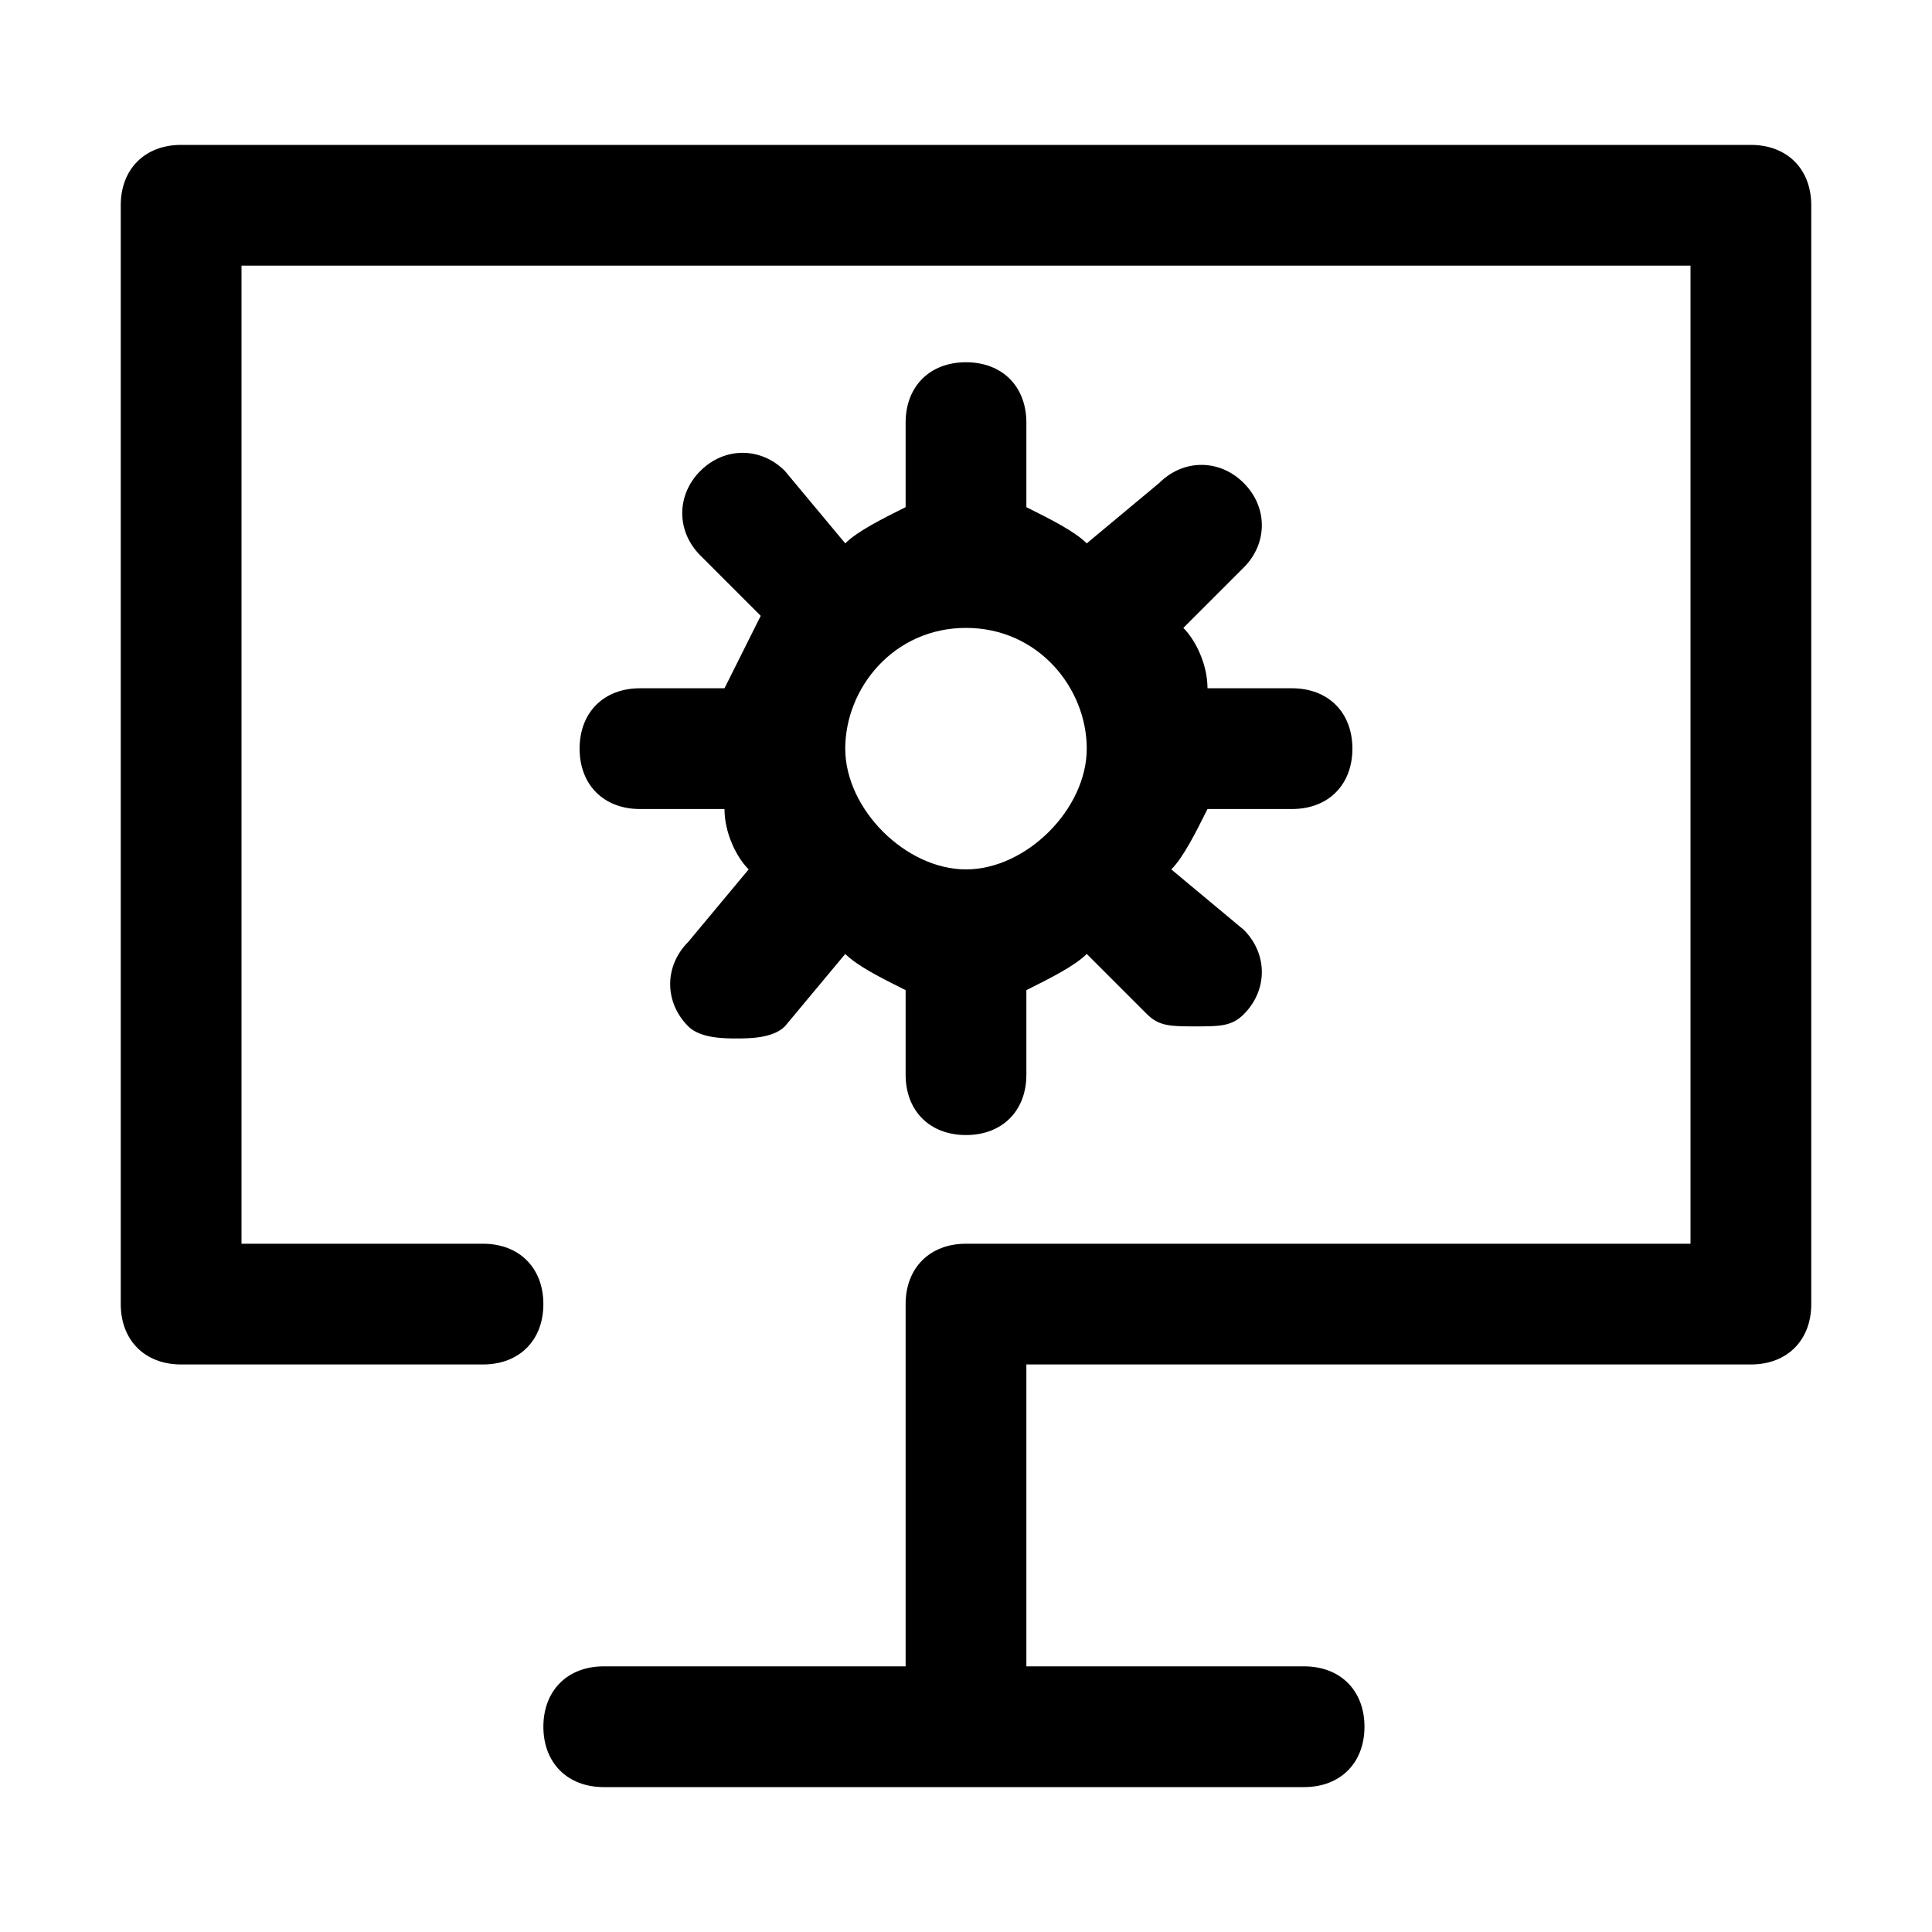
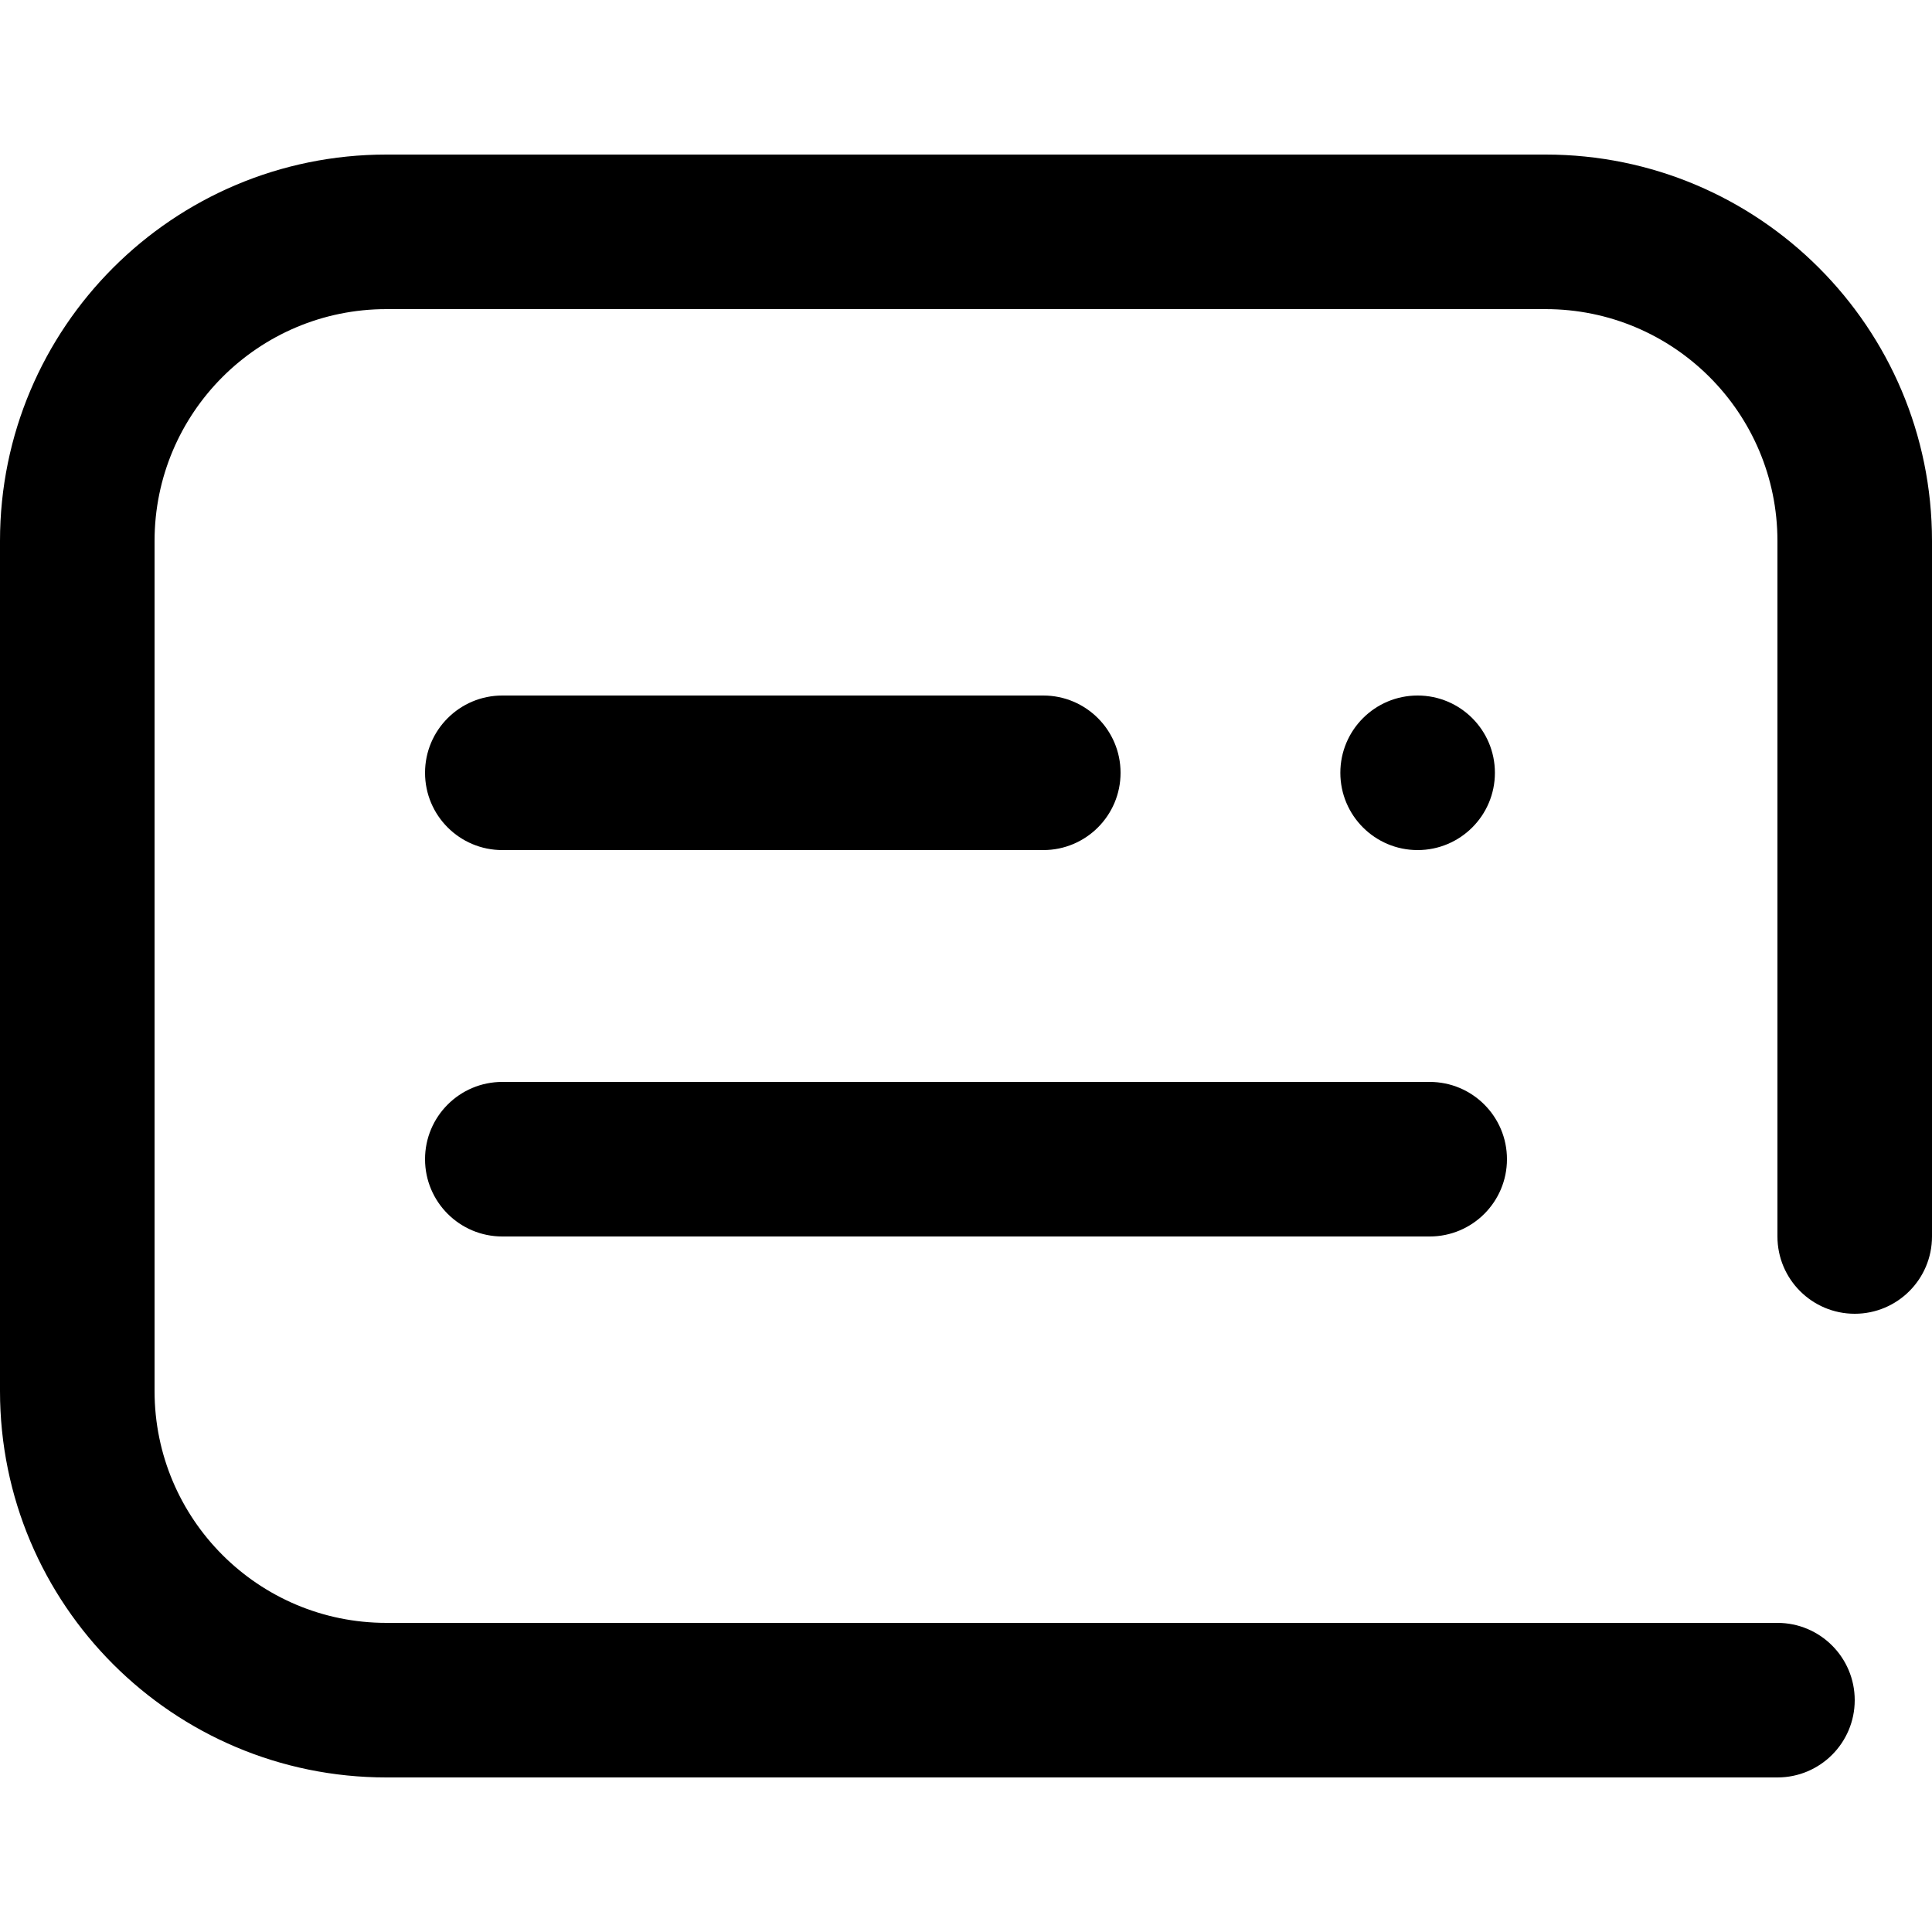
- <svg xmlns="http://www.w3.org/2000/svg" t="1541662233456" class="icon" style="" viewBox="0 0 1024 1024" version="1.1" p-id="971" width="200" height="200">
+ <svg xmlns="http://www.w3.org/2000/svg" t="1550744245160" class="icon" style="" viewBox="0 0 1024 1024" version="1.1" p-id="14120" width="200" height="200">
  <defs>
    <style type="text/css" />
  </defs>
-   <path d="M928 76.8h-832c-19.2 0-32 12.8-32 32v582.4c0 19.2 12.8 32 32 32H256c19.2 0 32-12.8 32-32s-12.8-32-32-32H128V140.8h768v518.4H512c-19.2 0-32 12.8-32 32v192H320c-19.2 0-32 12.8-32 32s12.8 32 32 32h371.2c19.2 0 32-12.8 32-32s-12.8-32-32-32H544v-160h384c19.2 0 32-12.8 32-32V108.8c0-19.2-12.8-32-32-32z" fill="" p-id="972" />
-   <path d="M339.2 364.8c-19.2 0-32 12.8-32 32s12.8 32 32 32H384c0 12.8 6.4 25.6 12.8 32l-32 38.4c-12.8 12.8-12.8 32 0 44.8 6.4 6.4 19.2 6.4 25.6 6.4s19.2 0 25.6-6.4l32-38.4c6.4 6.4 19.2 12.8 32 19.2v44.8c0 19.2 12.8 32 32 32s32-12.8 32-32v-44.8c12.8-6.4 25.6-12.8 32-19.2l32 32c6.4 6.4 12.8 6.4 25.6 6.4s19.2 0 25.6-6.4c12.8-12.8 12.8-32 0-44.8l-38.4-32c6.4-6.4 12.8-19.2 19.2-32h44.8c19.2 0 32-12.8 32-32s-12.8-32-32-32H640c0-12.8-6.4-25.6-12.8-32l32-32c12.8-12.8 12.8-32 0-44.8s-32-12.8-44.8 0l-38.4 32c-6.4-6.4-19.2-12.8-32-19.2v-44.8c0-19.2-12.8-32-32-32s-32 12.8-32 32v44.8c-12.8 6.4-25.6 12.8-32 19.2l-32-38.4c-12.8-12.8-32-12.8-44.8 0-12.8 12.8-12.8 32 0 44.8l32 32-19.2 38.4h-44.8zM512 332.8c38.4 0 64 32 64 64s-32 64-64 64-64-32-64-64 25.6-64 64-64z" fill="" p-id="973" />
+   <path d="M266.24 450.56a40.96 40.96 0 0 1 0-81.92h286.72a40.96 40.96 0 0 1 0 81.92H266.24z m485.13 0a40.96 40.96 0 1 1 40.96-40.96 40.96 40.96 0 0 1-40.96 40.96zM757.76 655.36H266.24a40.96 40.96 0 0 1 0-81.92h491.52a40.96 40.96 0 0 1 0 81.92z m225.28 40.96a40.96 40.96 0 0 1-40.96-40.96V286.72a122.88 122.88 0 0 0-122.88-122.88H204.8a122.88 122.88 0 0 0-122.88 122.88v450.56a122.88 122.88 0 0 0 122.88 122.88h737.28a40.96 40.96 0 0 1 0 81.92H204.8A204.8 204.8 0 0 1 0 737.28V286.72A204.8 204.8 0 0 1 204.8 81.92h614.4a204.8 204.8 0 0 1 204.8 204.8v368.64a40.96 40.96 0 0 1-40.96 40.96z" p-id="14121" />
</svg>
